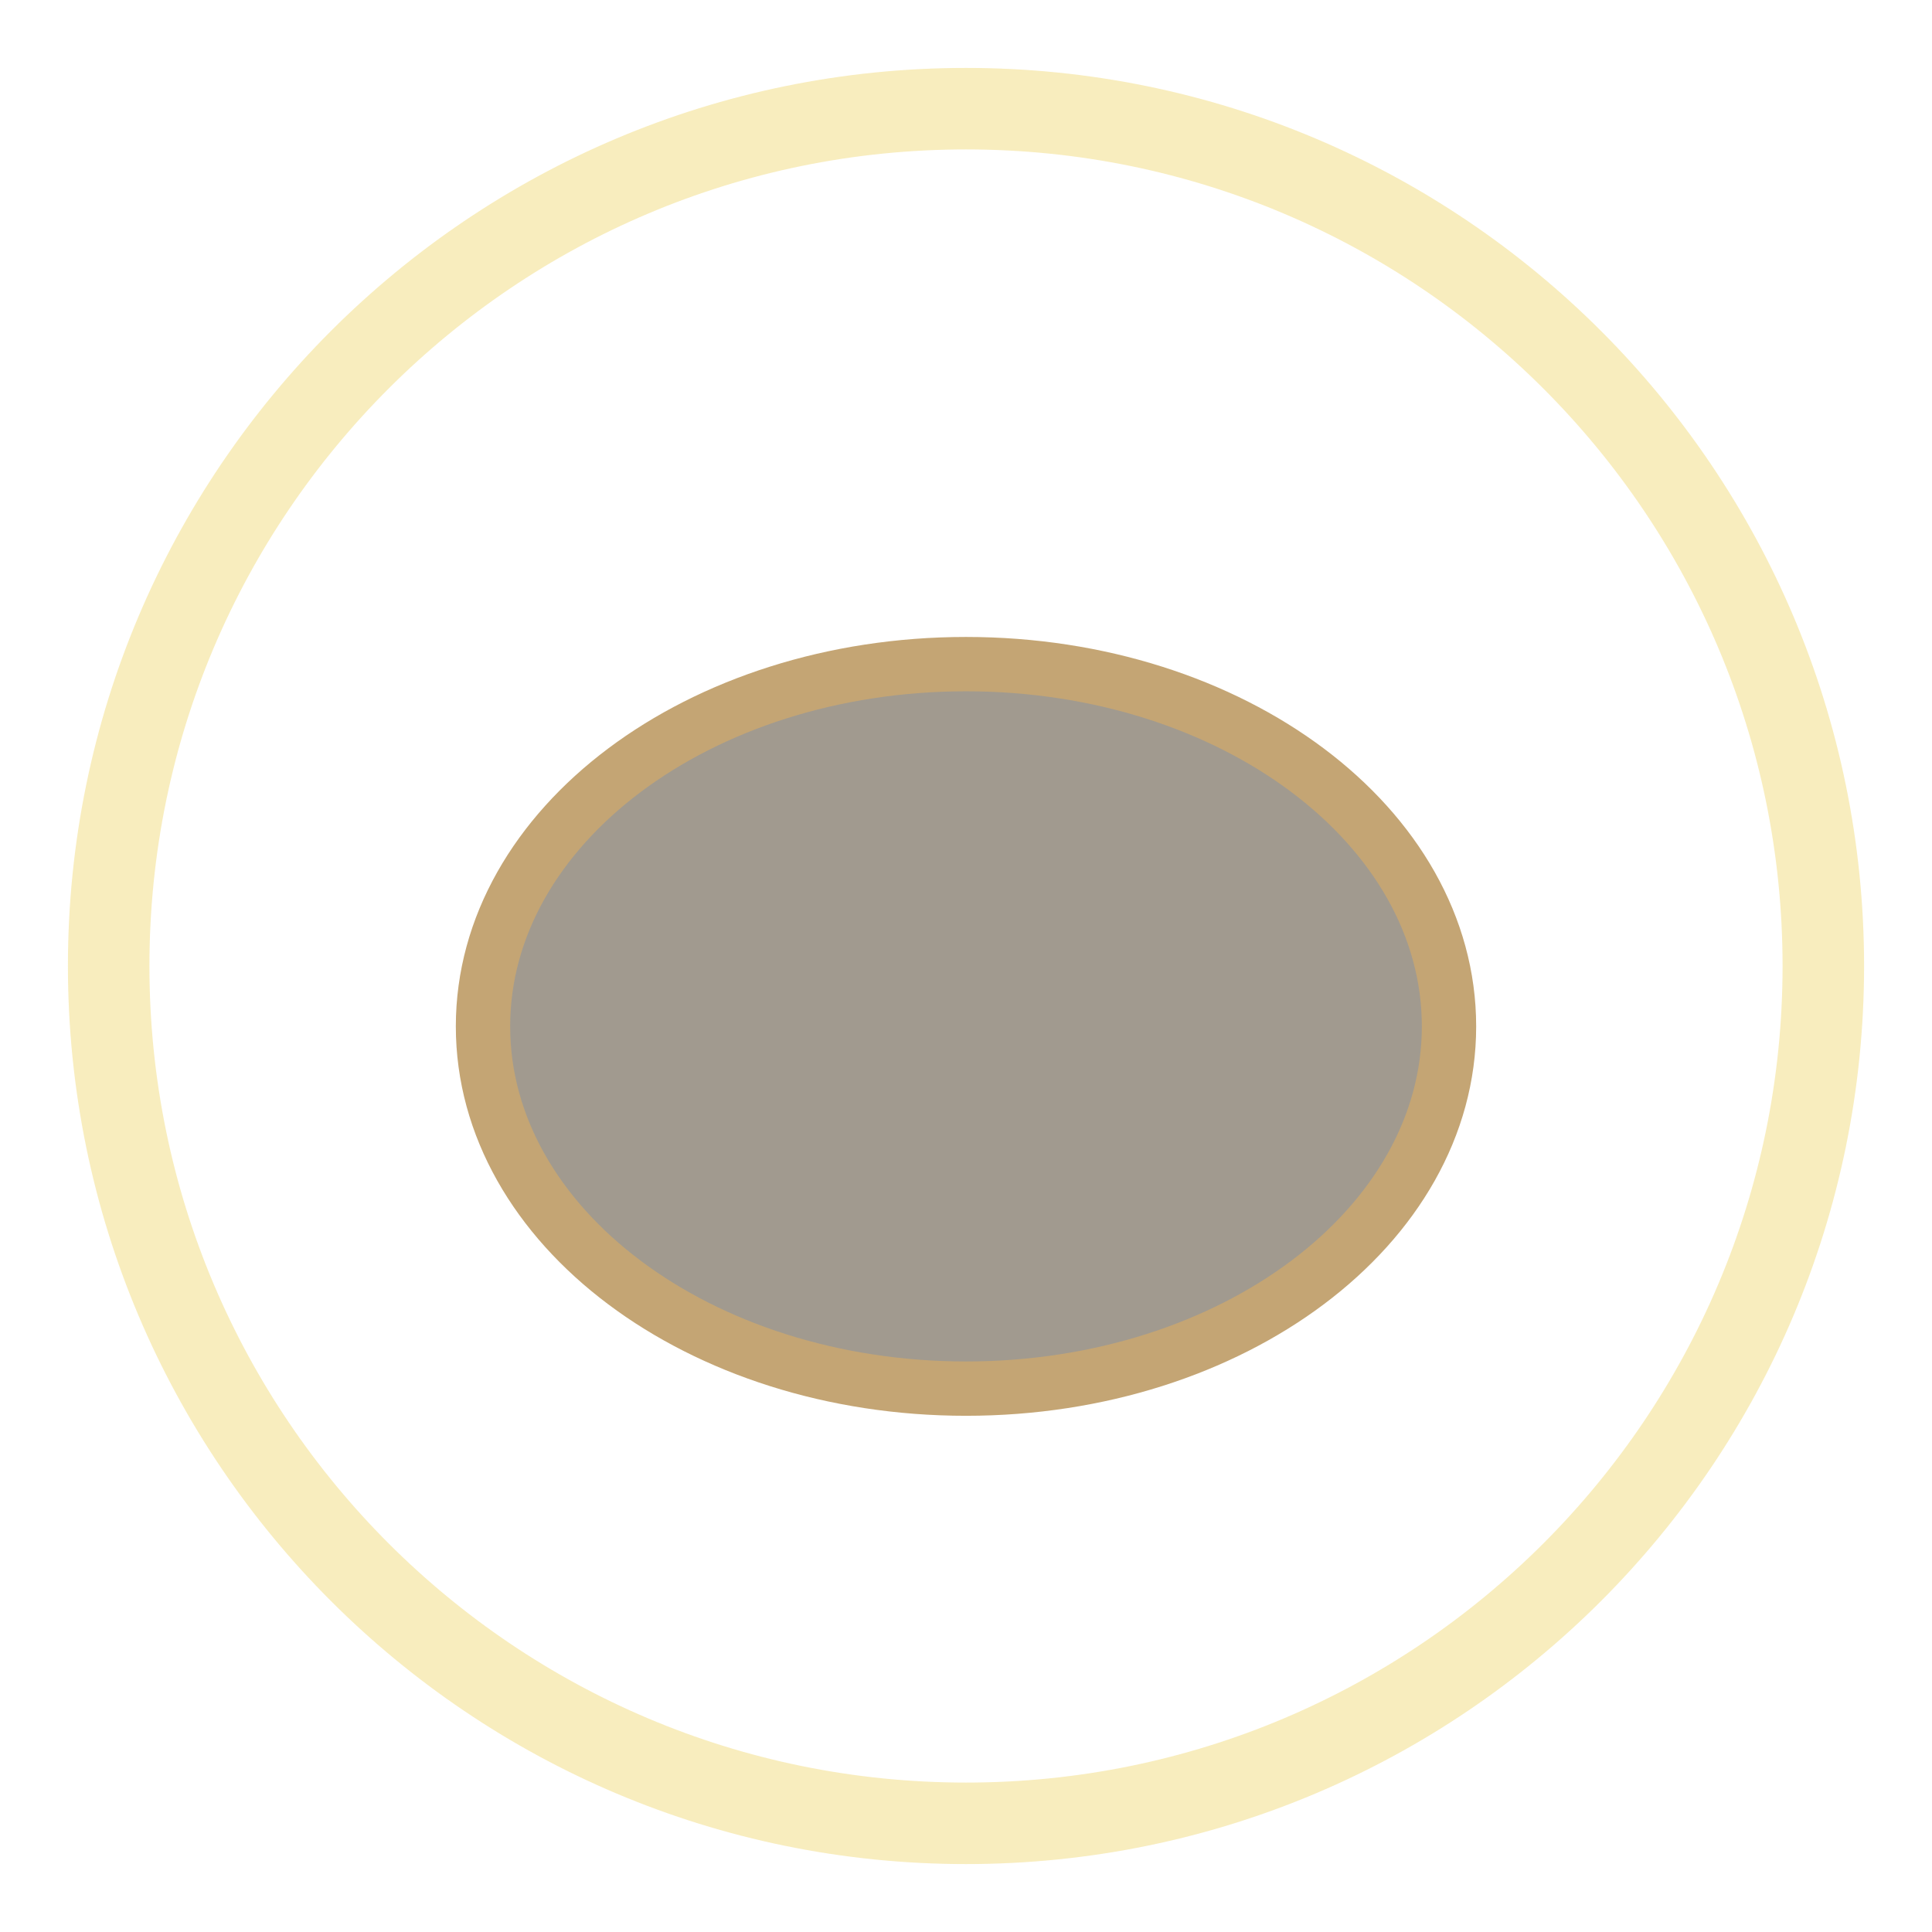
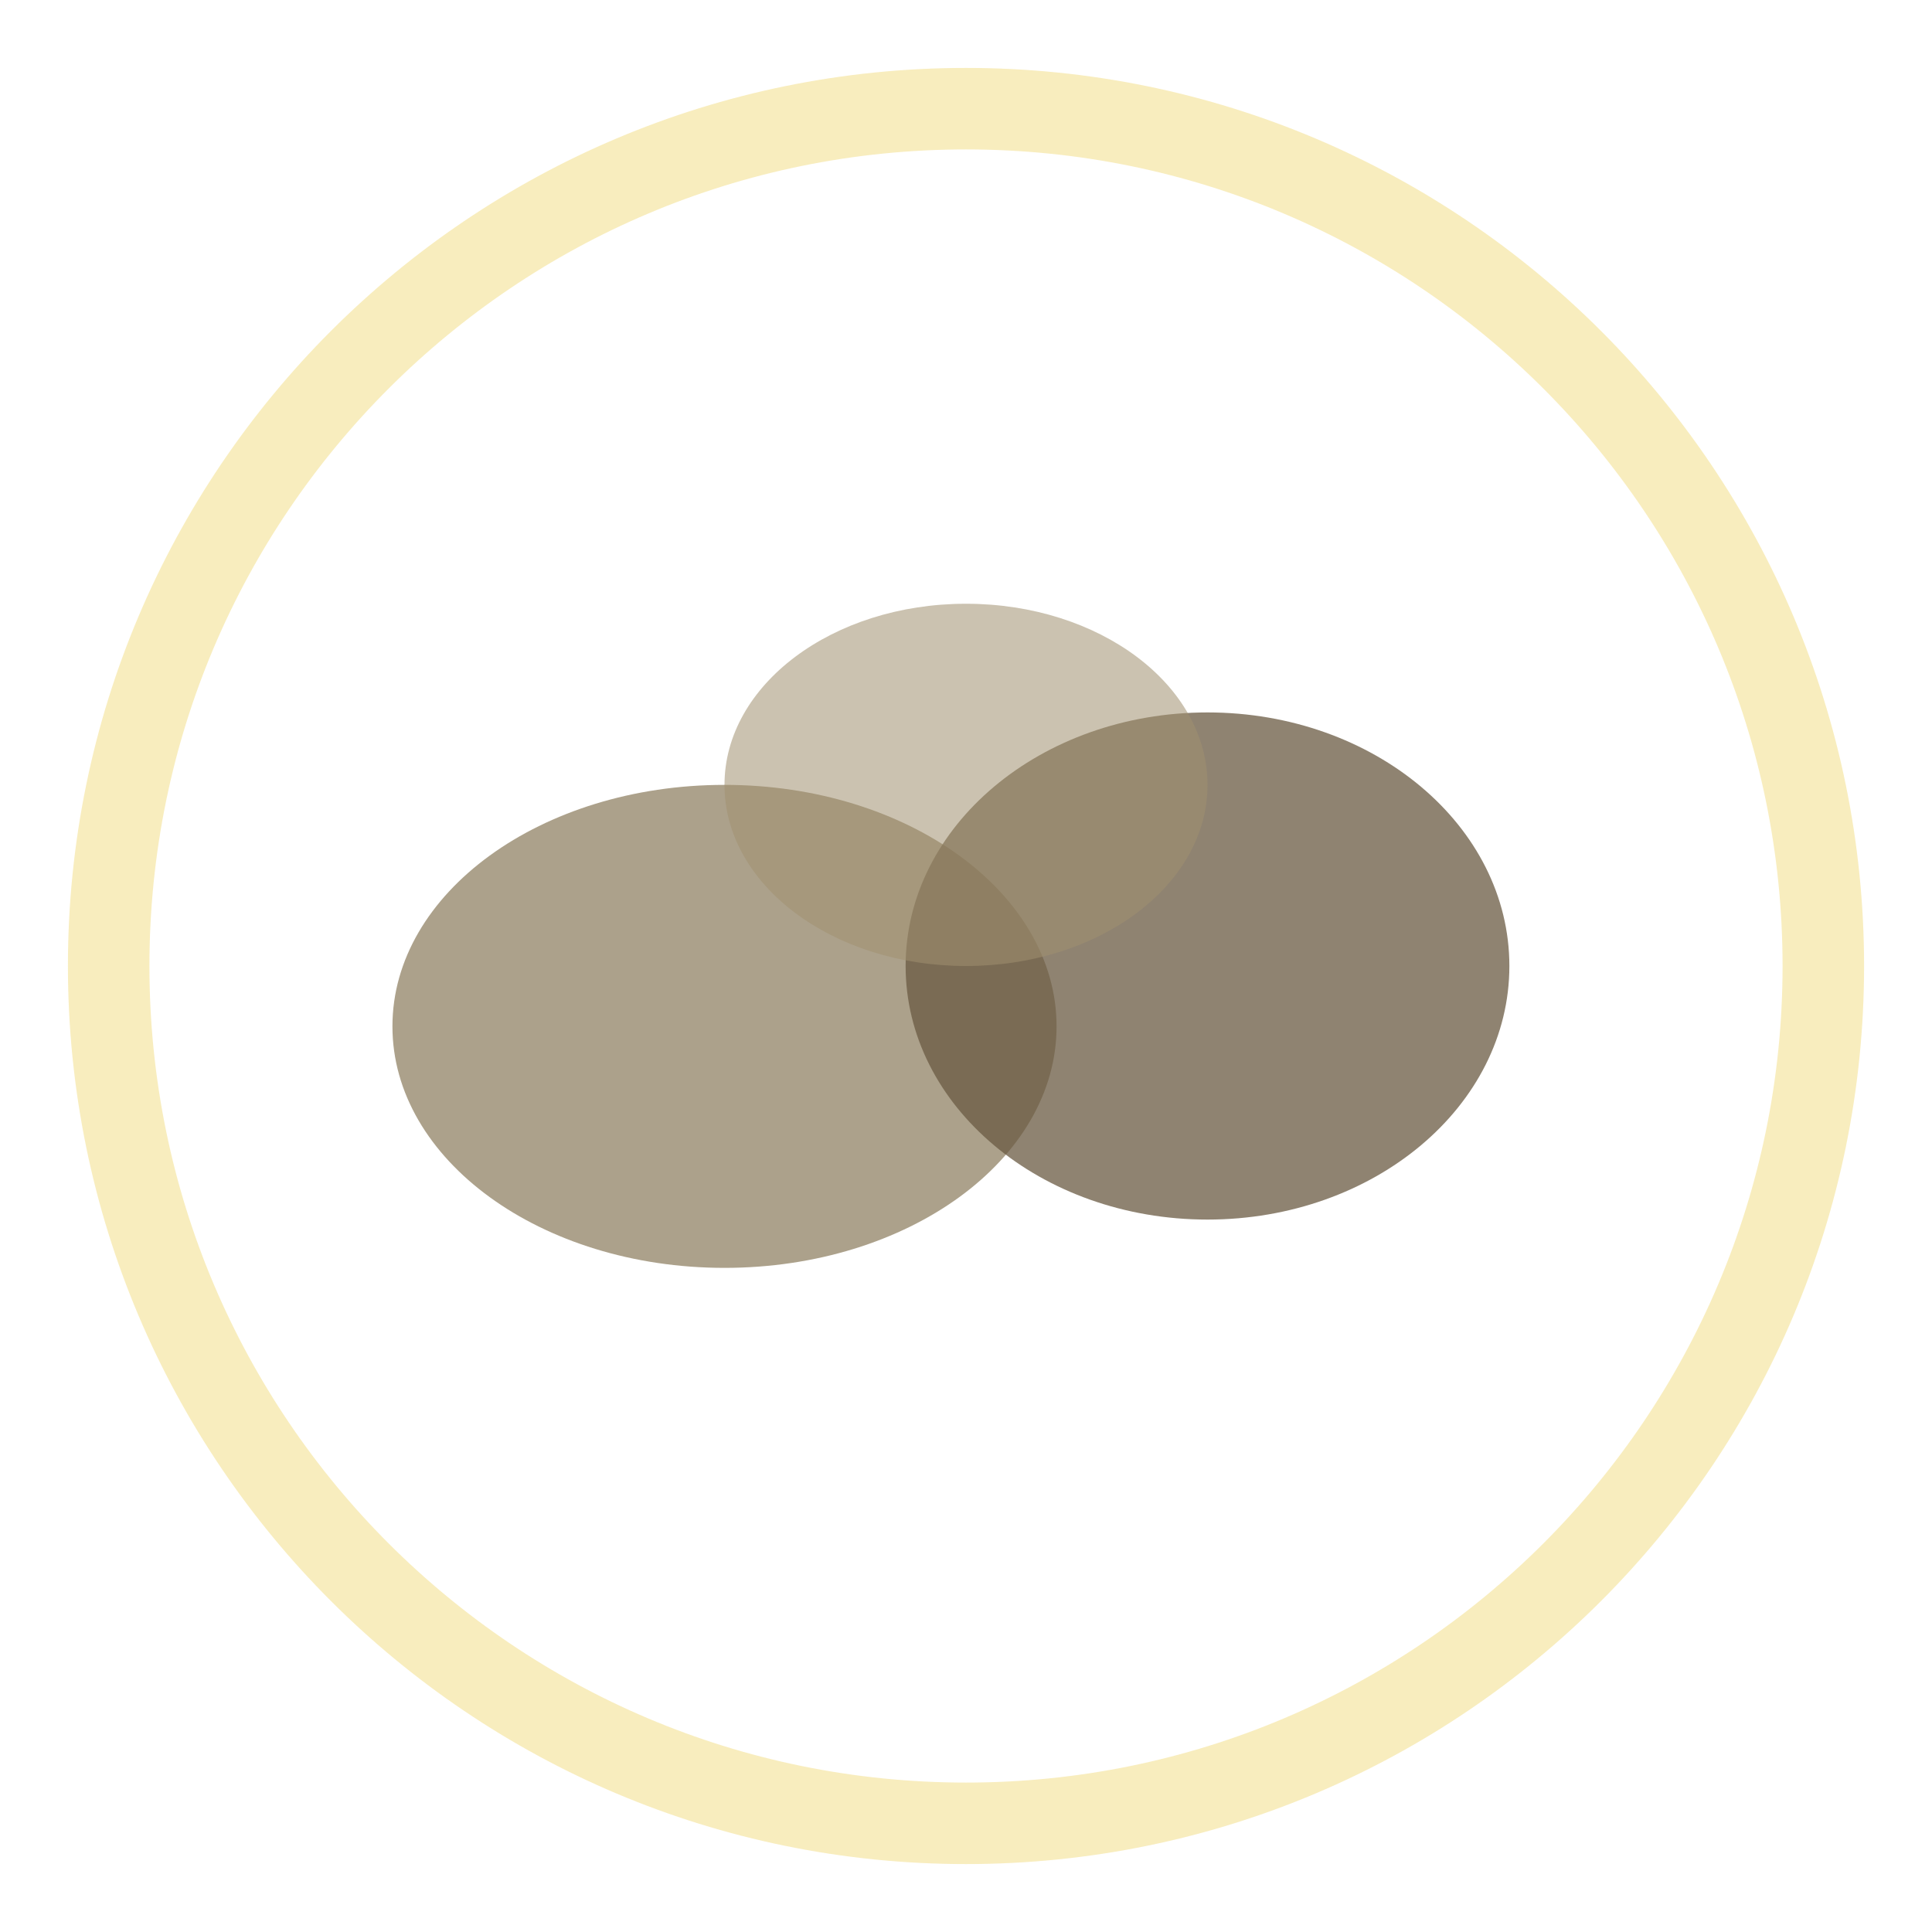
<svg xmlns="http://www.w3.org/2000/svg" viewBox="0 0 32 32" width="32" height="32" role="img" aria-label="Kiesel vom Weg">
  <circle cx="16" cy="16" r="14.2" fill="none" stroke="#f0d878" stroke-opacity="0.48" stroke-width="1.35" />
-   <ellipse cx="16" cy="17" rx="8" ry="6" fill="#7a7060" fill-opacity="0.7" stroke="#c4a574" stroke-width="0.9" />
+   <ellipse cx="12" cy="17" rx="5.5" ry="4" fill="#8a7a5a" fill-opacity="0.7" />
+   <ellipse cx="20" cy="16" rx="5" ry="4.2" fill="#6a5a42" fill-opacity="0.75" />
+   <ellipse cx="16" cy="13" rx="4" ry="3" fill="#a09070" fill-opacity="0.55" />
</svg>
